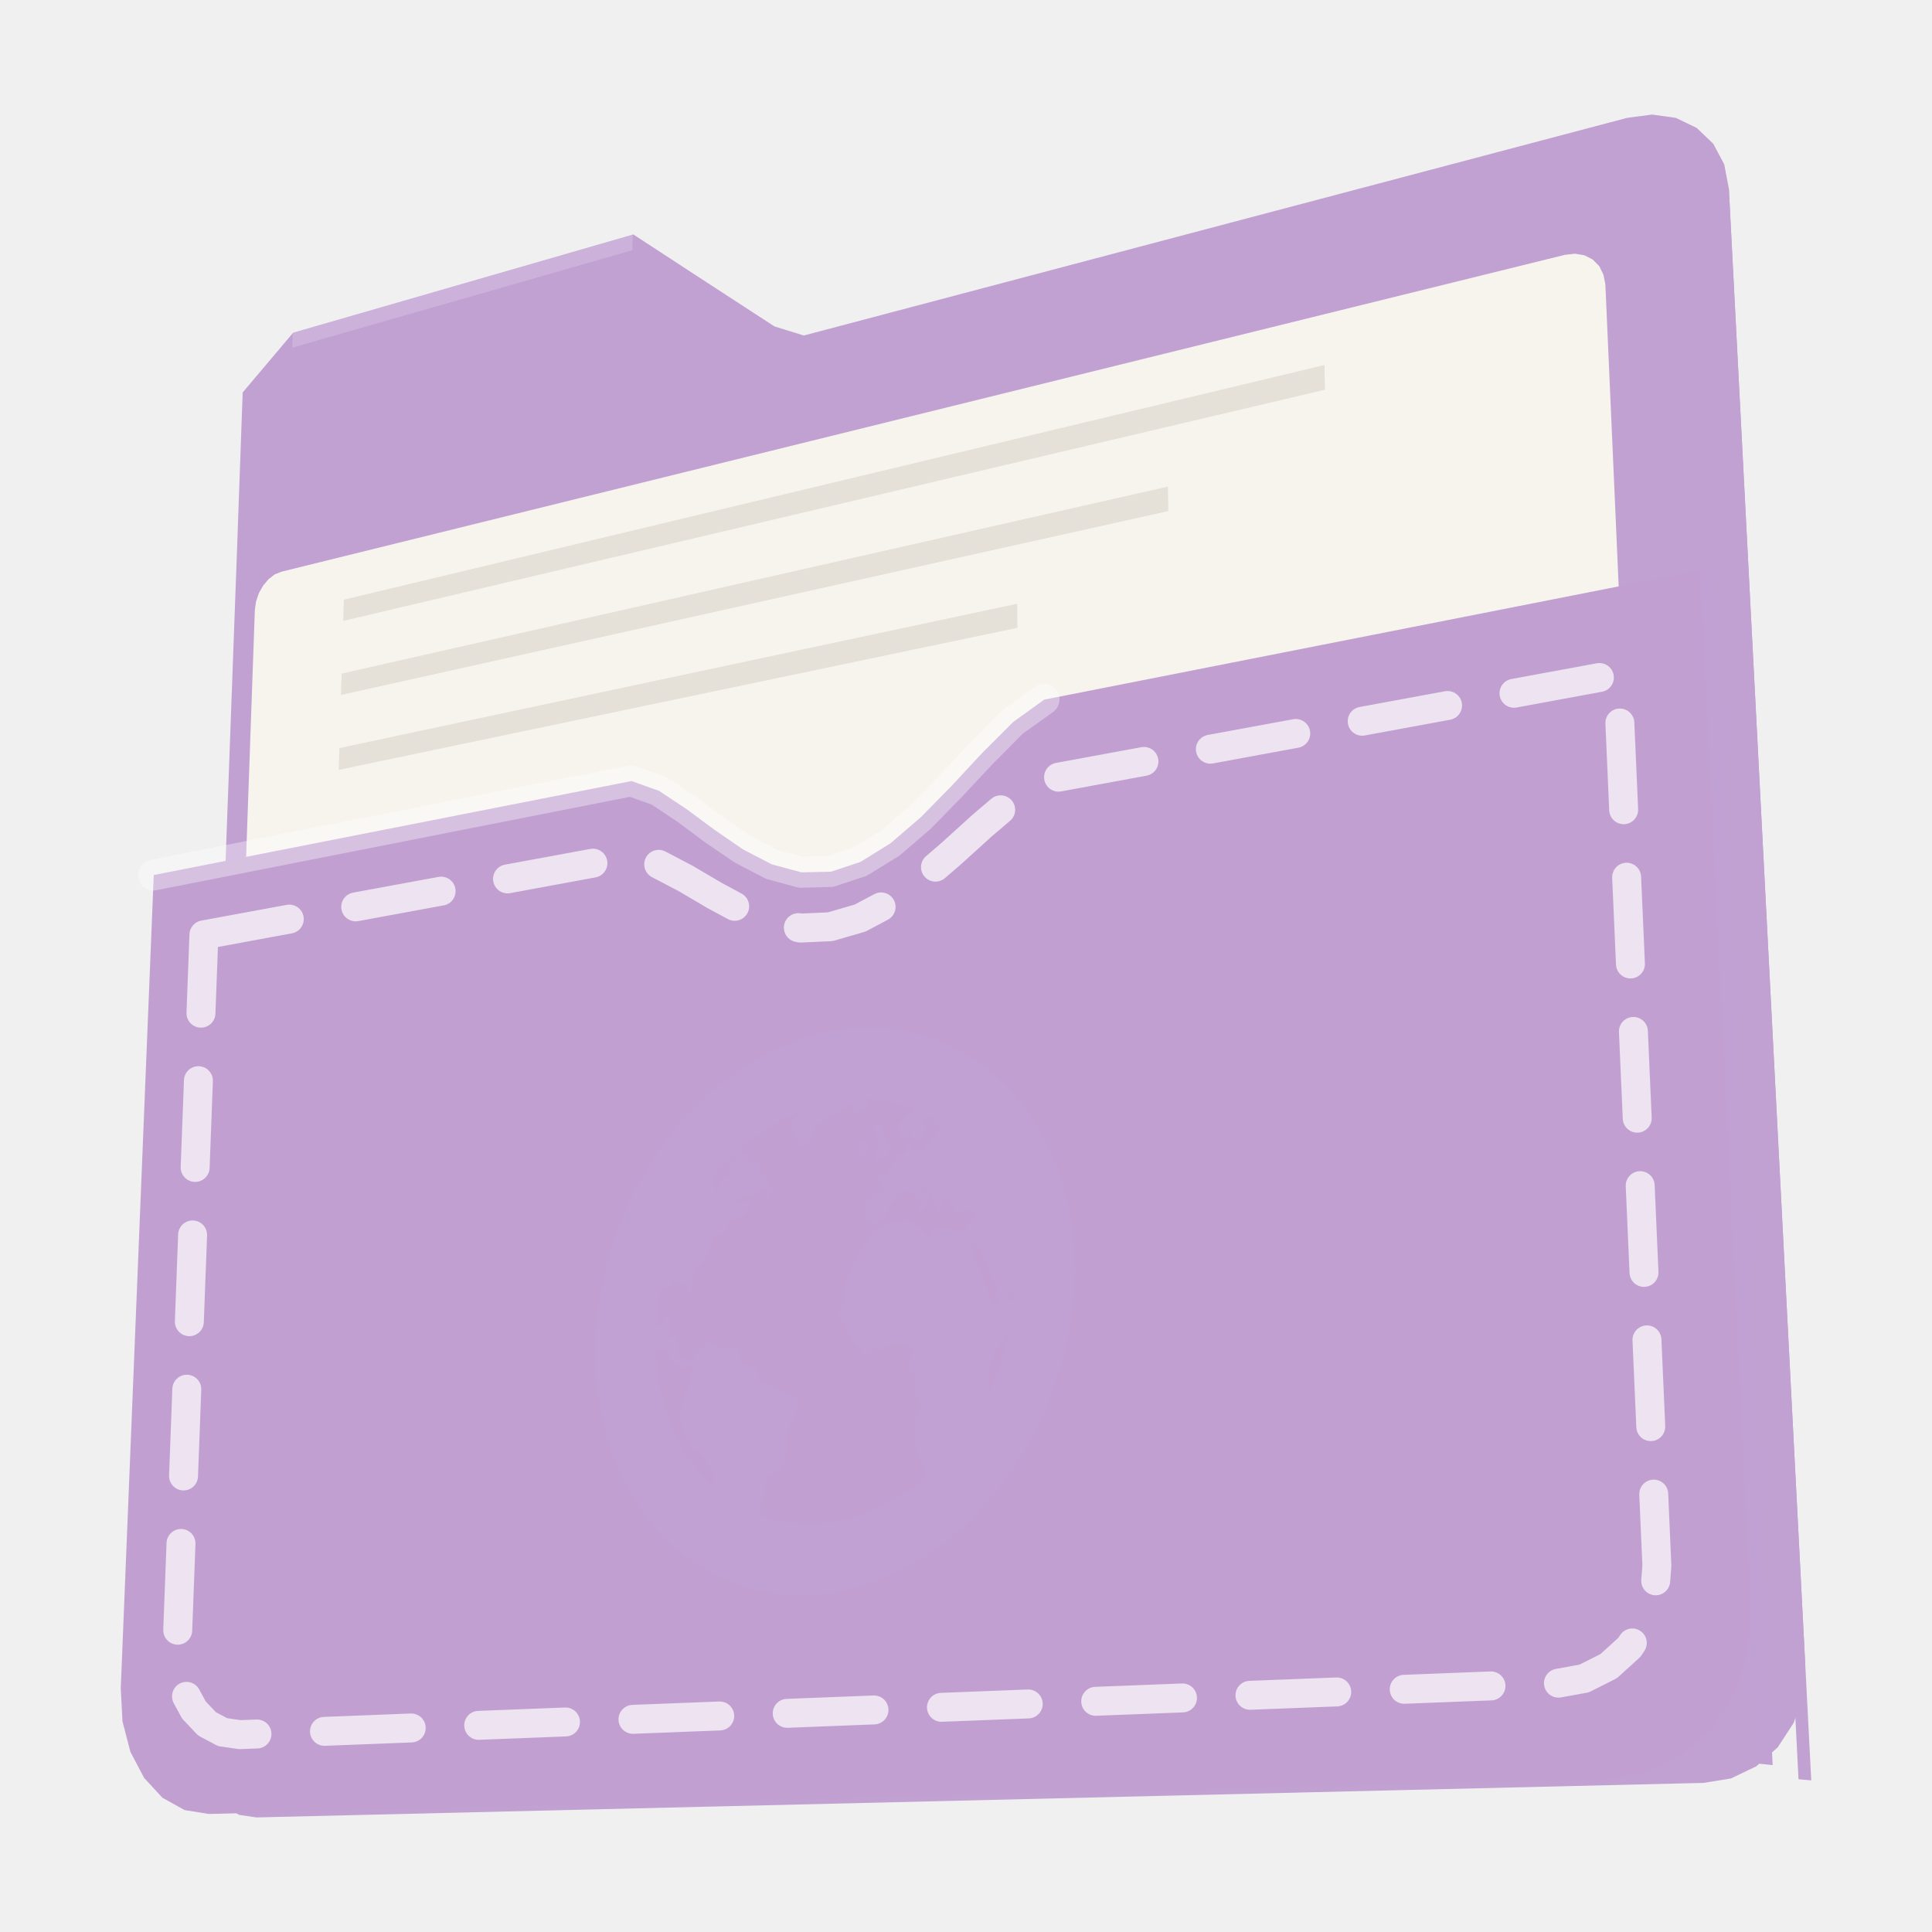
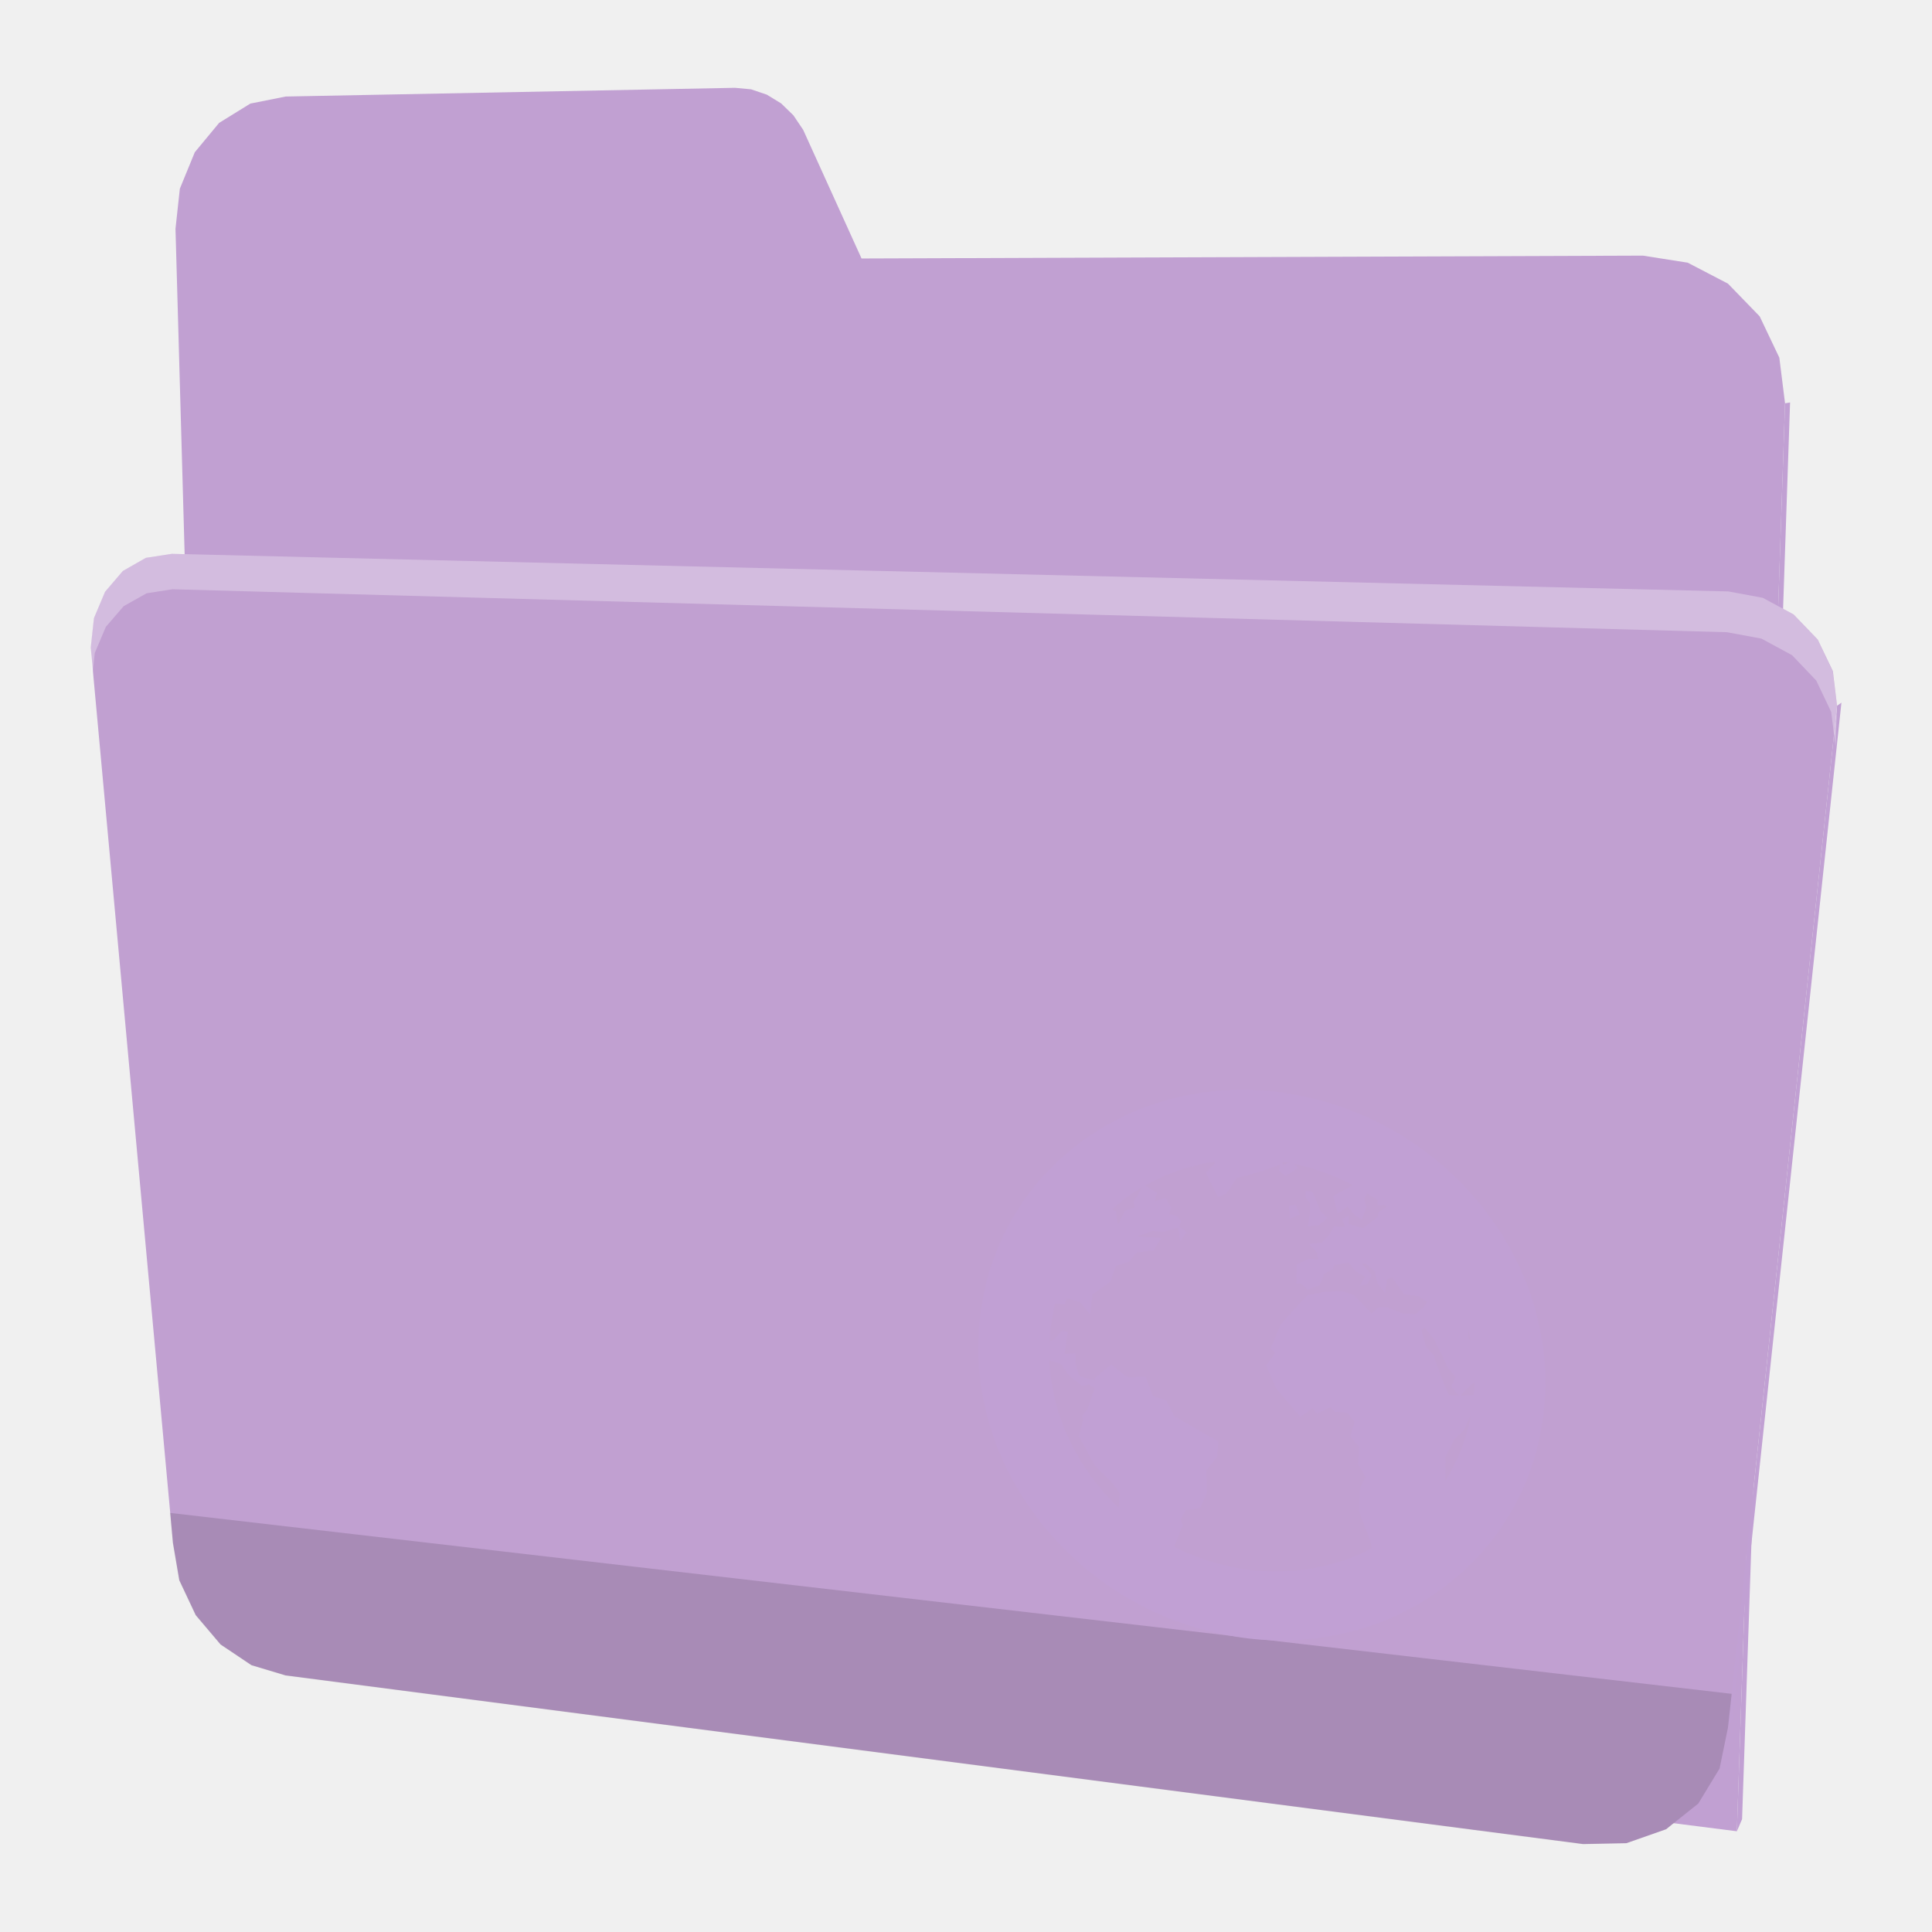
<svg xmlns="http://www.w3.org/2000/svg" width="32" height="32" viewBox="0 0 32 32" version="1.1">
-   <g transform="matrix(0.3196 0 0 0.3196 14.2981 16.807)" stroke-linejoin="round" stroke-linecap="round">
-     <path fill="#c1a0d2" d="M49.13 39.68 L44.86 -42.81 L44.23 -43.39 L48.47 39.62 Z" />
-     <path fill="#c1a0d2" d="M-32.33 -27.46 L-32.45 -24.25 L-32.16 -32.25 L-29.54 -35.35 L-11.92 -40.44 L-8.32 -38.09 L-4.60 -35.67 L-3.08 -35.20 L39.59 -46.48 L40.88 -46.65 L42.11 -46.48 L43.19 -45.96 L44.05 -45.14 L44.62 -44.07 L44.86 -42.81 L48.82 33.70 L48.71 35.24 L48.22 36.70 L47.39 37.97 L46.28 38.95 L44.97 39.58 L43.55 39.81 L-31.45 41.60 L-32.33 41.47 L-33.14 41.02 L-33.82 40.29 L-34.33 39.35 L-34.62 38.24 L-34.70 37.05 Z" />
-     <path fill="#fff" fill-opacity="0.18" d="M-29.59 -34.57 L-11.96 -39.62 L-11.95 -40.46 L-29.57 -35.36 Z" />
-     <path fill="#E6E1D8" d="M-29.40 -17.57 L-29.34 -18.02 L-29.19 -18.45 L-28.97 -18.85 L-28.69 -19.18 L-28.36 -19.42 L-28.02 -19.56 L33.29 -33.87 L33.79 -33.92 L34.27 -33.83 L34.69 -33.60 L35.02 -33.26 L35.24 -32.82 L35.33 -32.31 L38.09 36.30 L-31.25 38.66 Z" />
-     <path fill="#F7F4EE" d="M-31.53 -20.97 L-31.47 -21.41 L-31.32 -21.85 L-31.10 -22.24 L-30.82 -22.57 L-30.50 -22.82 L-30.15 -22.96 L36.36 -39.38 L36.88 -39.44 L37.37 -39.36 L37.80 -39.14 L38.14 -38.80 L38.36 -38.35 L38.46 -37.85 L41.72 36.07 L-33.64 38.66 Z" />
-     <path fill="#E6E1D8" d="M-26.95 -20.41 L23.93 -32.39 L23.90 -33.67 L-26.92 -21.51 Z" />
-     <path fill="#E6E1D8" d="M-27.07 -16.57 L15.81 -26.10 L15.79 -27.37 L-27.03 -17.68 Z" />
-     <path fill="#E6E1D8" d="M-27.18 -12.69 L7.99 -20.05 L7.98 -21.30 L-27.15 -13.82 Z" />
-     <path fill="#c1a0d3" d="M46.39 38.81 L43.37 -23.03 L44.08 -22.53 L47.13 38.89 Z" />
-     <path fill="#c1a0d1" d="M-36.77 -7.24 L-12.01 -12.11 L-10.58 -11.60 L-9.15 -10.65 L-7.69 -9.57 L-6.22 -8.56 L-4.73 -7.79 L-3.21 -7.38 L-1.68 -7.41 L-0.14 -7.92 L1.42 -8.89 L2.99 -10.24 L4.57 -11.85 L6.16 -13.56 L7.77 -15.17 L9.38 -16.33 L43.37 -23.03 L46.00 30.84 L45.84 33.06 L45.14 35.16 L43.95 36.98 L42.37 38.38 L40.51 39.29 L38.50 39.63 L-33.91 41.42 L-35.17 41.22 L-36.32 40.58 L-37.27 39.55 L-37.98 38.20 L-38.39 36.62 L-38.48 34.92 Z" />
-     <path fill="none" stroke="#fff" stroke-opacity="0.35" stroke-width="1.6" d="M-36.78 -7.24 L-12.03 -12.12 L-10.60 -11.61 L-9.16 -10.65 L-7.71 -9.57 L-6.24 -8.57 L-4.74 -7.79 L-3.23 -7.38 L-1.70 -7.42 L-0.16 -7.93 L1.40 -8.89 L2.97 -10.24 L4.55 -11.86 L6.15 -13.57 L7.75 -15.18 L9.37 -16.34" />
-     <path fill="none" stroke="#FFFFFF" stroke-opacity="0.7" stroke-width="1.5" stroke-dasharray="4.5 3.5" d="M-34.17 -4.14 L-12.08 -8.21 L-10.65 -7.82 L-9.20 -7.06 L-7.74 -6.20 L-6.26 -5.40 L-4.76 -4.80 L-3.25 -4.49 L-1.71 -4.56 L-0.16 -5.01 L1.40 -5.84 L2.98 -6.99 L4.57 -8.36 L6.17 -9.81 L7.78 -11.18 L9.41 -12.18 L39.10 -17.65 L41.13 28.56 L41.01 30.08 L40.53 31.52 L39.71 32.78 L38.63 33.76 L37.36 34.40 L35.98 34.65 L-32.31 37.31 L-33.20 37.18 L-34.01 36.75 L-34.69 36.03 L-35.20 35.09 L-35.49 33.99 L-35.56 32.79 Z" />
-     <g transform="matrix(2.25637 -0.33962 -0.03971 2.65238 -830.7926 -1882.523)">
+   <g transform="matrix(0.27796 0 0 0.27796 15.0869 15.5469)" stroke-linejoin="round">
+     <path fill="#c1a0d3" d="M49.22 53.19 L52.09 -31.90 L52.39 -31.95 L49.53 52.47 Z" />
+     <path fill="#c1a0d2" d="M-41.46 41.65 L-43.82 -42.30 L-43.56 -44.69 L-42.67 -46.86 L-41.22 -48.61 L-39.36 -49.76 L-37.26 -50.18 L-10.48 -50.70 L-10.48 -50.70 L-9.52 -50.61 L-8.58 -50.29 L-7.73 -49.77 L-7.00 -49.06 L-6.42 -48.20 L-2.94 -40.53 L-0.09 -40.54 L43.62 -40.70 L46.29 -40.28 L48.69 -39.03 L50.58 -37.08 L51.75 -34.62 L52.09 -31.90 L49.22 53.19 Z" />
+     <path fill="#c1a0d3" d="M55.19 -13.88 L48.69 47.00 L48.98 46.38 L55.45 -14.06 Z" />
+     <path fill="#c1a0d1" d="M-48.87 -17.35 L-48.68 -19.10 L-48.02 -20.67 L-46.96 -21.91 L-45.59 -22.69 L-44.04 -22.93 L48.71 -20.69 L50.76 -20.31 L52.60 -19.32 L54.04 -17.82 L54.94 -15.94 L55.19 -13.88 L48.69 47.00 L48.20 49.44 L46.92 51.53 L45.00 53.07 L42.64 53.90 L40.06 53.95 L-37.26 43.90 L-39.29 43.29 L-41.13 42.06 L-42.61 40.31 L-43.59 38.23 L-43.97 36.00 Z" />
+     <path fill="#000" fill-opacity="0.13" d="M-44.14 34.22 L48.91 45.00 L48.69 47.01 L48.19 49.45 L46.92 51.54 L45.00 53.07 L42.63 53.90 L40.06 53.96 L-37.27 43.91 L-39.30 43.30 L-41.14 42.06 L-42.62 40.32 L-43.60 38.24 L-43.98 36.01 Z" />
+     <path fill="#fff" fill-opacity="0.3" d="M-48.88 -17.35 L-48.69 -19.10 L-48.04 -20.67 L-46.98 -21.91 L-45.60 -22.69 L-44.06 -22.93 L48.71 -20.69 L50.76 -20.31 L52.60 -19.32 L54.04 -17.81 L54.93 -15.93 L55.19 -13.88 L55.10 -11.45 L54.84 -13.51 L53.95 -15.38 L52.51 -16.89 L50.68 -17.88 L48.63 -18.26 L-44.00 -20.82 L-45.54 -20.58 L-46.91 -19.81 L-47.97 -18.58 L-48.63 -17.02 L-48.82 -15.27 Z" />
+     <g transform="matrix(3.0735 0.20901 -0.00801 2.97486 -1143.967 -2327.993)">
      <defs>
        <g transform="translate(366,90.00027)" style="display:inline" id="m-folder_32">
          <g id="m-g841" transform="matrix(0.999979,0,0,1,-0.9999584,14.99973)">
            <rect style="opacity:0.2" width="28" height="18" x="2" y="11" rx="1.4" ry="1.4" id="m-rect2-3" />
            <path style="fill:#c89e6b;fill-opacity:1" d="M 2,22.6 C 2,23.376 2.624,24 3.4,24 H 28.6 C 29.376,24 30,23.376 30,22.6 V 7.4 C 30,6.624 29.376,6 28.6,6 H 16 C 13.9,6 13.2,3 11.1,3 H 3.4 C 2.624,3 2,3.624 2,4.4" id="m-path4-6" />
            <rect style="opacity:0.2" width="28" height="18" x="2" y="9" rx="1.4" ry="1.4" id="m-rect6-7" />
            <rect style="fill:#e8e8e8" width="24" height="11" x="4" y="8" rx="1.4" ry="1.4" id="m-rect8-5" />
            <g id="m-g829-5-6" transform="matrix(0.6999705,0,0,0.6922934,-0.7992932,-1.07651)">
              <rect style="fill:#eeca8f" width="40" height="26" x="4" y="16" rx="2" ry="2" id="m-rect10-35-3" />
            </g>
            <path style="opacity:0.1;fill:#ffffff" d="M 3.4,3 C 2.625,3 2,3.625 2,4.4 v 1 C 2,4.625 2.625,4 3.4,4 H 11.1 c 2.1,0 2.8,3 4.9,3 H 28.6 C 29.375,7 30,7.625 30,8.4 v -1 C 30,6.625 29.375,6 28.6,6 H 16 C 13.9,6 13.2,3 11.1,3 Z" id="m-path12-6" />
          </g>
          <rect y="15" x="-1" height="32" width="32" id="m-rect4141-0-7" style="opacity:1;fill:none;fill-opacity:1;stroke:none;stroke-width:1;stroke-linecap:butt;stroke-linejoin:miter;stroke-miterlimit:4;stroke-dasharray:none;stroke-dashoffset:0;stroke-opacity:1" />
        </g>
      </defs>
      <g id="m-network-workgroup_32" transform="translate(0,-128)">
        <path id="m-path6534-6-3" d="m 381,886.829 a 5.499,5.499 0 0 0 -0.563,0.028 c -0.555,0.056 -1.084,0.195 -1.578,0.404 a 5.499,5.499 0 0 0 -9.1e-4,0.002 c -0.169,0.071 -0.333,0.15 -0.493,0.238 a 5.499,5.499 0 0 0 -0.115,0.071 c -0.113,0.065 -0.227,0.131 -0.334,0.204 a 5.499,5.499 0 0 0 -0.219,0.164 c -0.072,0.054 -0.145,0.105 -0.213,0.162 a 5.499,5.499 0 0 0 -0.204,0.185 c -0.064,0.059 -0.13,0.117 -0.191,0.179 a 5.499,5.499 0 0 0 -0.177,0.195 c -0.062,0.069 -0.127,0.137 -0.185,0.209 a 5.499,5.499 0 0 0 -0.157,0.211 c -0.054,0.074 -0.109,0.147 -0.16,0.224 a 5.499,5.499 0 0 0 -0.121,0.197 c -0.057,0.095 -0.114,0.191 -0.165,0.29 a 5.499,5.499 0 0 0 -0.079,0.164 c -0.051,0.106 -0.1,0.212 -0.144,0.321 a 5.499,5.499 0 0 0 -0.074,0.2 c -0.037,0.104 -0.074,0.209 -0.105,0.316 a 5.499,5.499 0 0 0 -0.054,0.207 c -0.027,0.11 -0.052,0.22 -0.072,0.332 a 5.499,5.499 0 0 0 -0.034,0.213 c -0.015,0.103 -0.029,0.206 -0.038,0.311 a 5.499,5.499 0 0 0 -0.024,0.473 5.499,5.499 0 0 0 0.028,0.556 c 2.1e-4,0.003 -2.2e-4,0.005 0,0.006 0.056,0.555 0.195,1.084 0.404,1.578 a 5.499,5.499 0 0 0 9.1e-4,0.002 c 0.071,0.169 0.15,0.333 0.238,0.493 a 5.499,5.499 0 0 0 0.071,0.115 c 0.065,0.113 0.131,0.227 0.204,0.334 a 5.499,5.499 0 0 0 0.164,0.219 c 0.054,0.072 0.105,0.145 0.162,0.213 a 5.499,5.499 0 0 0 0.185,0.204 c 0.059,0.064 0.117,0.13 0.179,0.191 a 5.499,5.499 0 0 0 0.195,0.177 c 0.069,0.062 0.137,0.127 0.209,0.185 a 5.499,5.499 0 0 0 0.211,0.157 c 0.074,0.054 0.147,0.109 0.224,0.16 a 5.499,5.499 0 0 0 0.197,0.121 c 0.095,0.057 0.191,0.114 0.29,0.165 a 5.499,5.499 0 0 0 0.164,0.079 c 0.106,0.051 0.212,0.1 0.321,0.144 a 5.499,5.499 0 0 0 0.2,0.074 c 0.104,0.037 0.209,0.074 0.316,0.105 a 5.499,5.499 0 0 0 0.207,0.054 c 0.11,0.027 0.22,0.052 0.332,0.072 a 5.499,5.499 0 0 0 0.213,0.034 c 0.103,0.015 0.206,0.029 0.311,0.038 a 5.499,5.499 0 0 0 0.473,0.024 c 0.185,0 0.369,-0.009 0.549,-0.027 a 5.499,5.499 0 0 0 0.013,-0.002 c 0.555,-0.056 1.084,-0.195 1.578,-0.404 9.1e-4,-2.1e-4 9.1e-4,-0.002 9.1e-4,-0.002 0.169,-0.071 0.333,-0.15 0.493,-0.238 9.1e-4,-5e-4 0.003,-5e-4 0.003,-0.002 a 5.499,5.499 0 0 0 0.113,-0.07 c 0.113,-0.065 0.227,-0.131 0.334,-0.204 a 5.499,5.499 0 0 0 0.219,-0.164 c 0.072,-0.054 0.145,-0.105 0.213,-0.162 a 5.499,5.499 0 0 0 0.204,-0.185 c 0.064,-0.059 0.13,-0.117 0.191,-0.179 a 5.499,5.499 0 0 0 0.177,-0.195 c 0.062,-0.069 0.127,-0.137 0.185,-0.209 a 5.499,5.499 0 0 0 0.157,-0.211 c 0.054,-0.074 0.109,-0.147 0.16,-0.224 a 5.499,5.499 0 0 0 0.121,-0.197 c 0.057,-0.095 0.114,-0.191 0.165,-0.29 a 5.499,5.499 0 0 0 0.079,-0.164 c 0.051,-0.106 0.1,-0.212 0.144,-0.321 a 5.499,5.499 0 0 0 0.074,-0.2 c 0.037,-0.104 0.074,-0.209 0.105,-0.316 a 5.499,5.499 0 0 0 0.054,-0.207 c 0.027,-0.11 0.052,-0.22 0.072,-0.332 a 5.499,5.499 0 0 0 0.034,-0.213 c 0.015,-0.103 0.029,-0.206 0.038,-0.311 a 5.499,5.499 0 0 0 0.024,-0.473 c 0,-0.185 -0.009,-0.369 -0.027,-0.549 a 5.499,5.499 0 0 0 -9.1e-4,-0.013 c -0.056,-0.555 -0.195,-1.084 -0.404,-1.578 -2.1e-4,-4.9e-4 -9.2e-4,-4.9e-4 -9.2e-4,-9.2e-4 -0.071,-0.169 -0.15,-0.333 -0.238,-0.493 -5e-4,-5e-4 -9.1e-4,-0.003 -9.1e-4,-0.003 a 5.499,5.499 0 0 0 -0.07,-0.113 c -0.065,-0.113 -0.131,-0.227 -0.204,-0.334 a 5.499,5.499 0 0 0 -0.164,-0.219 c -0.054,-0.072 -0.105,-0.145 -0.162,-0.213 a 5.499,5.499 0 0 0 -0.185,-0.204 c -0.059,-0.064 -0.117,-0.13 -0.179,-0.191 a 5.499,5.499 0 0 0 -0.195,-0.177 c -0.069,-0.062 -0.137,-0.127 -0.209,-0.185 a 5.499,5.499 0 0 0 -0.211,-0.157 c -0.074,-0.054 -0.147,-0.109 -0.224,-0.16 a 5.499,5.499 0 0 0 -0.197,-0.121 c -0.095,-0.057 -0.191,-0.114 -0.29,-0.165 a 5.499,5.499 0 0 0 -0.164,-0.079 c -0.106,-0.051 -0.212,-0.1 -0.321,-0.144 a 5.499,5.499 0 0 0 -0.2,-0.074 c -0.104,-0.037 -0.209,-0.074 -0.316,-0.105 a 5.499,5.499 0 0 0 -0.207,-0.054 c -0.11,-0.027 -0.22,-0.052 -0.332,-0.072 a 5.499,5.499 0 0 0 -0.213,-0.034 c -0.103,-0.015 -0.206,-0.029 -0.311,-0.038 a 5.499,5.499 0 0 0 -0.473,-0.024 z m 0.403,1.395 a 4.125,4.125 0 0 1 0.107,0.015 l -0.102,0.051 -0.021,-0.021 0.016,-0.044 z m 0.22,0.032 a 4.125,4.125 0 0 1 1.117,0.338 v 0.017 l -0.365,0.236 0.086,0.344 0.193,-0.15 0.129,0.15 0.15,0.086 0.086,-0.258 -0.043,-0.15 0.043,-0.107 0.019,-0.016 a 4.125,4.125 0 0 1 0.196,0.119 v 0.111 c 0.044,-0.012 0.089,-0.016 0.134,-0.023 a 4.125,4.125 0 0 1 0.047,0.035 l -0.16,0.117 -0.021,0.107 -0.279,0.236 -0.279,-0.064 V 889.214 l -0.129,0.086 0.064,0.15 h -0.215 l -0.107,0.193 -0.129,0.15 -0.258,0.043 0.15,0.15 0.043,0.15 h -0.193 l -0.236,0.129 v 0.387 h 0.107 l 0.107,0.107 0.236,-0.107 0.086,-0.236 0.172,-0.107 0.021,-0.086 0.279,-0.064 0.15,0.172 0.172,0.086 -0.107,0.193 0.15,-0.043 0.086,-0.193 -0.193,-0.215 h 0.086 l 0.172,0.15 0.043,0.215 0.15,0.193 0.043,-0.279 0.086,-0.043 c 0.091,0.096 0.16,0.214 0.236,0.322 l 0.301,0.021 0.15,0.107 -0.064,0.107 -0.172,0.15 h -0.236 l -0.322,-0.107 -0.15,0.021 -0.129,0.129 -0.344,-0.344 -0.236,-0.064 -0.344,0.043 -0.322,0.086 c -0.175,0.203 -0.349,0.412 -0.516,0.623 l -0.193,0.494 0.086,0.086 -0.172,0.258 0.193,0.451 c 0.156,0.181 0.316,0.356 0.473,0.537 l 0.236,-0.193 0.086,0.107 0.258,-0.15 0.086,0.086 h 0.236 l 0.15,0.172 -0.086,0.301 0.172,0.193 -0.021,0.344 0.15,0.258 -0.107,0.215 c -0.009,0.156 -0.021,0.316 -0.021,0.473 0.075,0.212 0.165,0.41 0.236,0.623 l 0.013,0.106 a 4.125,4.125 0 0 1 -2.14,0.603 4.125,4.125 0 0 1 -1.689,-0.367 l 0.164,-0.45 -0.043,-0.107 0.107,-0.193 0.279,-0.064 0.129,-0.322 -0.021,-0.43 0.215,-0.301 0.021,-0.301 c -0.293,-0.148 -0.568,-0.298 -0.859,-0.451 l -0.15,-0.301 -0.258,-0.064 -0.15,-0.387 -0.344,0.043 -0.322,-0.236 -0.322,0.301 v 0.043 c -0.097,-0.029 -0.214,-0.032 -0.301,-0.086 l -0.064,-0.215 v -0.215 l -0.215,0.021 c 0.018,-0.144 0.046,-0.307 0.064,-0.451 h -0.129 l -0.129,0.172 -0.098,0.05 a 4.125,4.125 0 0 1 0.105,-0.759 h 0.187 l 0.043,-0.129 0.258,0.064 0.193,0.236 0.043,-0.408 0.344,-0.279 0.107,-0.322 0.258,-0.107 0.15,-0.193 0.322,-0.064 0.15,-0.258 h -0.473 l 0.301,-0.129 h 0.215 l 0.279,-0.107 0.043,0.279 0.129,-0.193 -0.15,-0.107 0.043,-0.107 -0.107,-0.107 -0.129,-0.021 0.043,-0.129 -0.107,-0.193 -0.215,0.086 0.043,-0.172 -0.228,-0.133 a 4.125,4.125 0 0 1 0.893,-0.442 c 0.007,0.005 0.015,0.011 0.023,0.016 l 0.043,-0.039 a 4.125,4.125 0 0 1 0.387,-0.109 v 0.04 l -0.172,0.193 0.236,0.473 0.172,-0.086 0.193,-0.322 c 0.288,-0.091 0.566,-0.196 0.838,-0.322 l -0.021,0.129 0.129,0.086 0.236,-0.172 -0.064,-0.076 z m 0.215,0.528 v 0.129 l 0.086,0.107 v 0.193 l -0.043,0.279 0.215,-0.043 0.172,-0.15 -0.15,-0.15 c -0.047,-0.128 -0.091,-0.242 -0.15,-0.365 h -0.129 z m -3.169,0.146 -0.161,0.305 0.021,0.107 -0.193,0.086 -0.129,0.279 -0.043,-0.258 -0.083,-0.031 a 4.125,4.125 0 0 1 0.588,-0.489 z m 2.975,0.133 -0.129,0.043 0.021,0.258 0.193,-0.107 -0.086,-0.193 z m 3.351,2.258 a 4.125,4.125 0 0 1 0.051,0.23 l -0.051,-0.039 v -0.191 z m -0.838,0.04 0.193,0.236 0.258,0.537 0.15,0.172 -0.086,0.193 0.15,0.172 c -0.063,0.004 -0.129,0 -0.193,0 -0.117,-0.251 -0.212,-0.511 -0.301,-0.773 l -0.15,-0.172 -0.086,-0.322 0.064,-0.043 z m 0.964,1.03 a 4.125,4.125 0 0 1 -0.012,0.246 c -0.089,0.013 -0.176,0.028 -0.264,0.035 l 0.215,-0.236 0.062,-0.044 z m -8.24,0.132 0.23,0.063 0.15,0.215 0.258,0.193 0.129,-0.043 0.107,0.064 v 0.021 l -0.129,0.408 -0.107,0.15 0.021,0.086 -0.086,0.322 0.322,0.58 0.322,0.301 0.15,0.193 -0.015,0.305 a 4.125,4.125 0 0 1 -1.353,-2.86 z m 8.178,0.51 a 4.125,4.125 0 0 1 -0.494,1.36 v -0.475 l 0.172,-0.365 0.193,-0.215 z" style="color:#bebebe;display:inline;overflow:visible;visibility:visible;opacity:1;fill:#c1a0d4;fill-opacity:1;fill-rule:nonzero;stroke:none;stroke-width:0.916;stroke-opacity:1;marker:none;enable-background:accumulate" />
      </g>
    </g>
  </g>
</svg>
